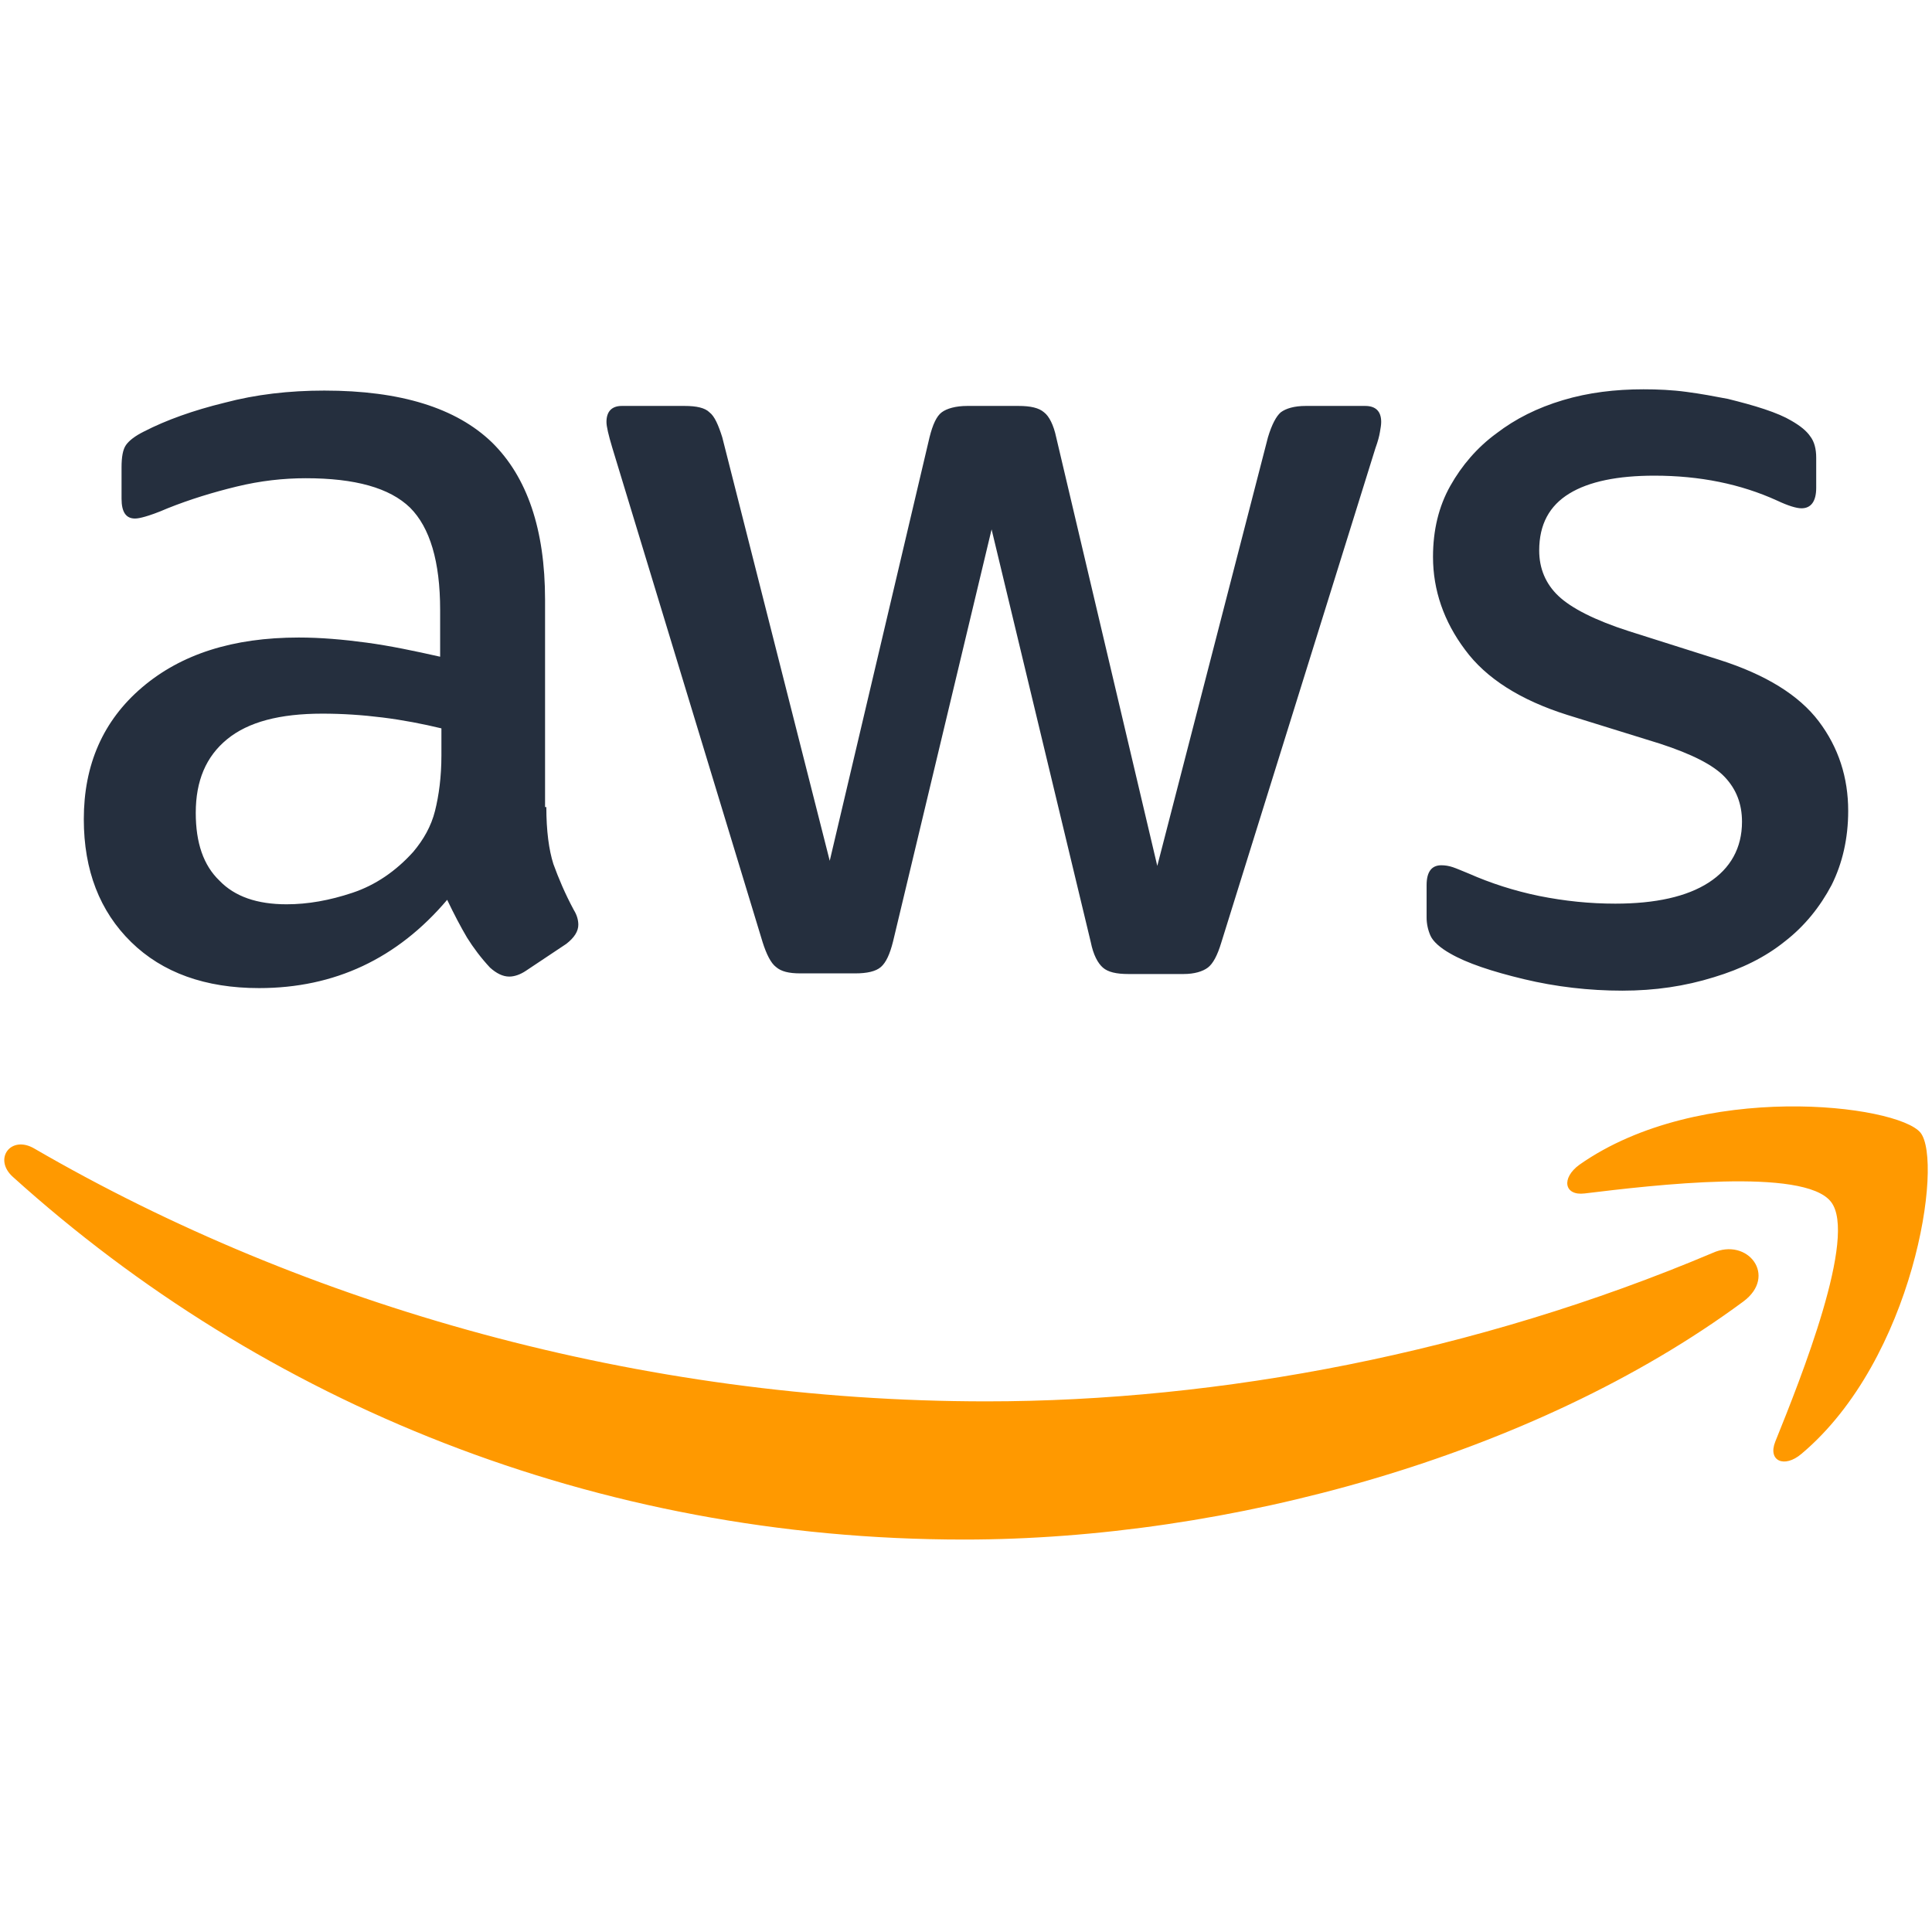
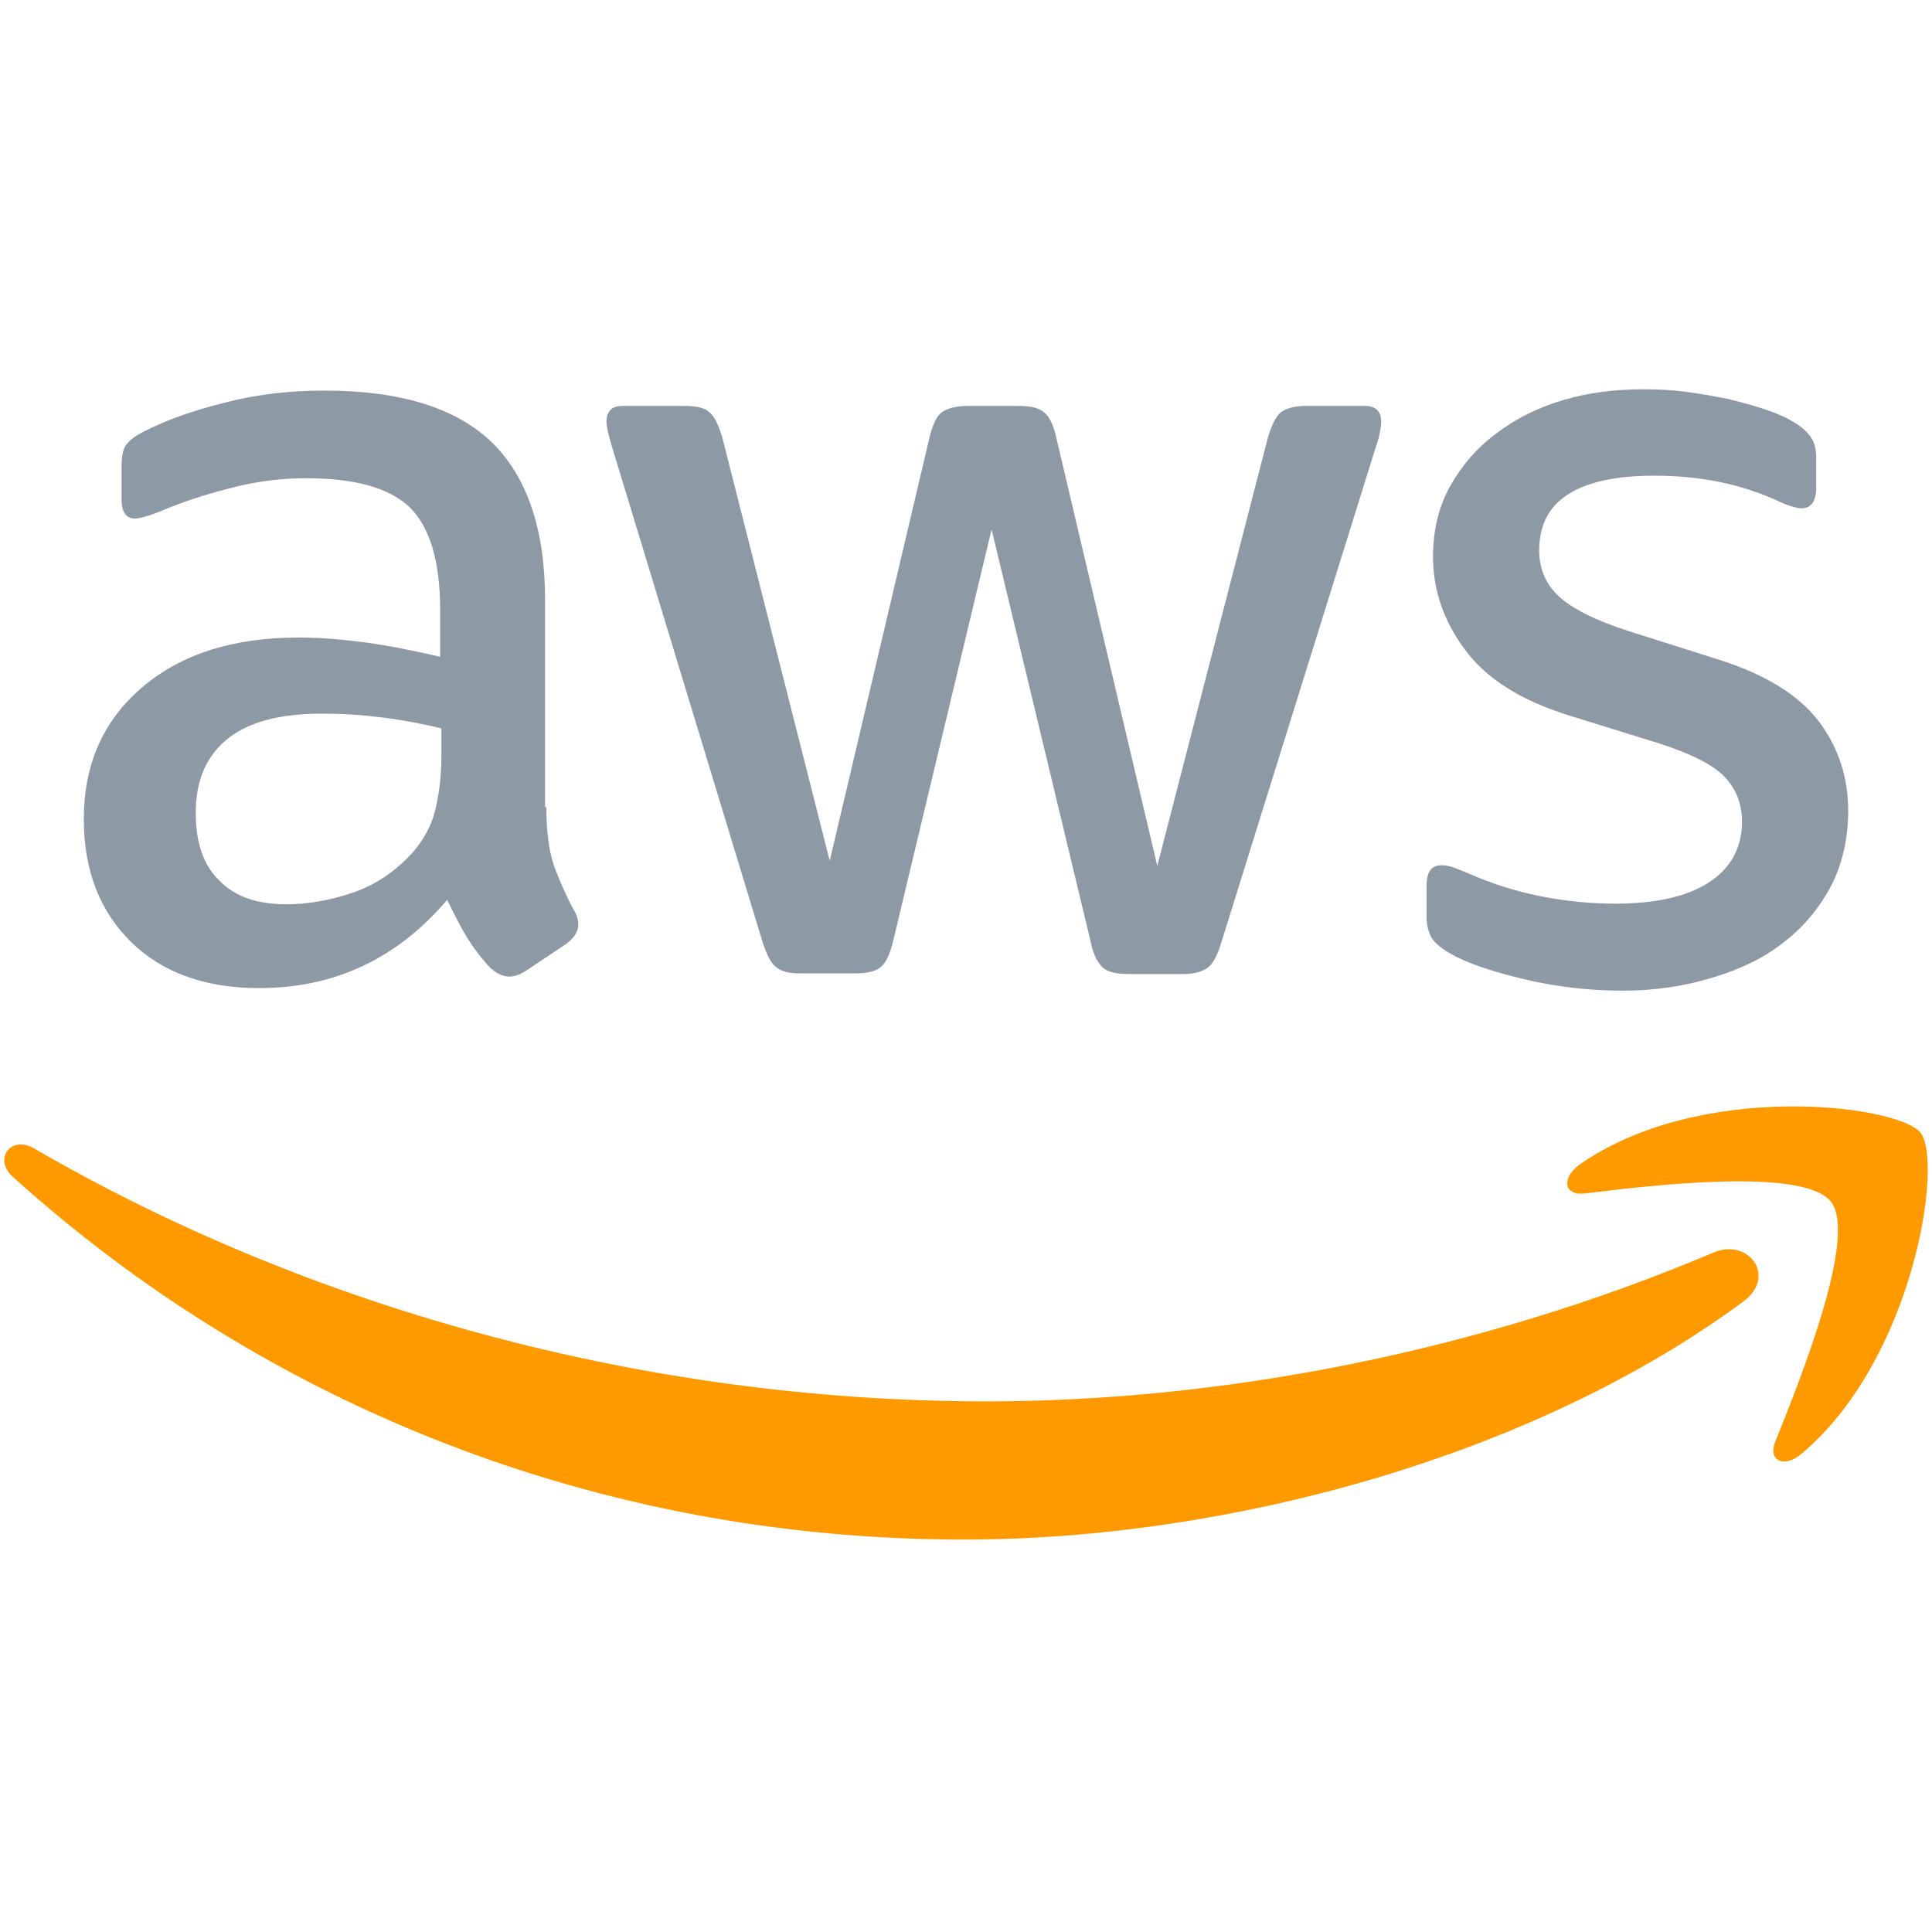
<svg xmlns="http://www.w3.org/2000/svg" width="800px" height="800px" viewBox="0 -51.5 256 256" version="1.1" preserveAspectRatio="xMidYMid">
  <g>
-     <path d="M72.392,55.438 C72.392,58.575 72.731,61.118 73.325,62.983 C74.003,64.848 74.85,66.882 76.037,69.086 C76.461,69.764 76.63,70.442 76.63,71.036 C76.63,71.883 76.122,72.731 75.02,73.579 L69.679,77.139 C68.917,77.648 68.154,77.902 67.475,77.902 C66.628,77.902 65.78,77.478 64.932,76.715 C63.746,75.444 62.728,74.087 61.881,72.731 C61.033,71.29 60.185,69.679 59.253,67.73 C52.641,75.528 44.334,79.428 34.331,79.428 C27.211,79.428 21.531,77.393 17.377,73.325 C13.224,69.256 11.105,63.83 11.105,57.049 C11.105,49.844 13.648,43.995 18.819,39.587 C23.989,35.179 30.856,32.975 39.587,32.975 C42.469,32.975 45.436,33.229 48.572,33.653 C51.709,34.077 54.93,34.755 58.321,35.518 L58.321,29.33 C58.321,22.887 56.964,18.395 54.336,15.767 C51.624,13.139 47.046,11.868 40.519,11.868 C37.552,11.868 34.501,12.207 31.364,12.97 C28.228,13.732 25.176,14.665 22.209,15.852 C20.853,16.445 19.836,16.784 19.242,16.954 C18.649,17.123 18.225,17.208 17.886,17.208 C16.699,17.208 16.106,16.36 16.106,14.58 L16.106,10.426 C16.106,9.07 16.275,8.053 16.699,7.46 C17.123,6.866 17.886,6.273 19.073,5.679 C22.04,4.154 25.6,2.882 29.754,1.865 C33.907,0.763 38.315,0.254 42.977,0.254 C53.065,0.254 60.44,2.543 65.187,7.121 C69.849,11.698 72.223,18.649 72.223,27.974 L72.223,55.438 L72.392,55.438 Z M37.976,68.323 C40.774,68.323 43.656,67.815 46.707,66.797 C49.759,65.78 52.472,63.915 54.76,61.372 C56.117,59.762 57.134,57.981 57.642,55.947 C58.151,53.913 58.49,51.454 58.49,48.572 L58.49,45.012 C56.032,44.419 53.404,43.91 50.691,43.571 C47.979,43.232 45.351,43.062 42.723,43.062 C37.044,43.062 32.89,44.164 30.093,46.453 C27.295,48.742 25.939,51.963 25.939,56.201 C25.939,60.185 26.956,63.152 29.075,65.187 C31.11,67.306 34.077,68.323 37.976,68.323 Z M106.045,77.478 C104.519,77.478 103.502,77.224 102.824,76.63 C102.146,76.122 101.552,74.935 101.044,73.325 L81.123,7.799 C80.615,6.103 80.36,5.001 80.36,4.408 C80.36,3.052 81.038,2.289 82.395,2.289 L90.702,2.289 C92.313,2.289 93.415,2.543 94.008,3.136 C94.686,3.645 95.195,4.832 95.703,6.442 L109.944,62.559 L123.168,6.442 C123.592,4.747 124.101,3.645 124.779,3.136 C125.457,2.628 126.644,2.289 128.17,2.289 L134.951,2.289 C136.562,2.289 137.664,2.543 138.342,3.136 C139.02,3.645 139.613,4.832 139.952,6.442 L153.346,63.237 L168.011,6.442 C168.519,4.747 169.113,3.645 169.706,3.136 C170.384,2.628 171.486,2.289 173.012,2.289 L180.895,2.289 C182.252,2.289 183.015,2.967 183.015,4.408 C183.015,4.832 182.93,5.256 182.845,5.764 C182.76,6.273 182.591,6.951 182.252,7.883 L161.823,73.409 C161.314,75.105 160.721,76.207 160.042,76.715 C159.364,77.224 158.262,77.563 156.821,77.563 L149.531,77.563 C147.921,77.563 146.819,77.309 146.14,76.715 C145.462,76.122 144.869,75.02 144.53,73.325 L131.391,18.649 L118.336,73.24 C117.913,74.935 117.404,76.037 116.726,76.63 C116.048,77.224 114.861,77.478 113.335,77.478 L106.045,77.478 Z M214.972,79.767 C210.564,79.767 206.156,79.258 201.918,78.241 C197.679,77.224 194.374,76.122 192.17,74.85 C190.813,74.087 189.881,73.24 189.542,72.477 C189.203,71.714 189.033,70.866 189.033,70.103 L189.033,65.78 C189.033,64 189.711,63.152 190.983,63.152 C191.491,63.152 192,63.237 192.509,63.407 C193.017,63.576 193.78,63.915 194.628,64.254 C197.51,65.526 200.646,66.543 203.952,67.221 C207.343,67.899 210.649,68.238 214.04,68.238 C219.38,68.238 223.534,67.306 226.416,65.441 C229.298,63.576 230.824,60.864 230.824,57.388 C230.824,55.015 230.061,53.065 228.535,51.454 C227.009,49.844 224.127,48.403 219.974,47.046 L207.682,43.232 C201.494,41.282 196.917,38.4 194.119,34.585 C191.322,30.856 189.881,26.702 189.881,22.294 C189.881,18.734 190.644,15.597 192.17,12.885 C193.695,10.172 195.73,7.799 198.273,5.934 C200.816,3.984 203.698,2.543 207.089,1.526 C210.479,0.509 214.04,0.085 217.77,0.085 C219.634,0.085 221.584,0.17 223.449,0.424 C225.399,0.678 227.179,1.017 228.959,1.356 C230.654,1.78 232.265,2.204 233.791,2.713 C235.317,3.221 236.503,3.73 237.351,4.238 C238.538,4.917 239.385,5.595 239.894,6.358 C240.403,7.036 240.657,7.968 240.657,9.155 L240.657,13.139 C240.657,14.919 239.979,15.852 238.707,15.852 C238.029,15.852 236.927,15.513 235.486,14.834 C230.654,12.63 225.229,11.528 219.211,11.528 C214.379,11.528 210.564,12.291 207.936,13.902 C205.309,15.513 203.952,17.971 203.952,21.446 C203.952,23.82 204.8,25.854 206.495,27.465 C208.191,29.075 211.327,30.686 215.82,32.127 L227.857,35.942 C233.96,37.891 238.368,40.604 240.996,44.079 C243.624,47.555 244.895,51.539 244.895,55.947 C244.895,59.592 244.132,62.898 242.691,65.78 C241.166,68.662 239.131,71.205 236.503,73.24 C233.875,75.359 230.739,76.885 227.094,77.987 C223.279,79.174 219.295,79.767 214.972,79.767 Z" fill="#252F3E" fill-rule="nonzero">
+     <path d="M72.392,55.438 C72.392,58.575 72.731,61.118 73.325,62.983 C74.003,64.848 74.85,66.882 76.037,69.086 C76.461,69.764 76.63,70.442 76.63,71.036 C76.63,71.883 76.122,72.731 75.02,73.579 L69.679,77.139 C68.917,77.648 68.154,77.902 67.475,77.902 C66.628,77.902 65.78,77.478 64.932,76.715 C63.746,75.444 62.728,74.087 61.881,72.731 C61.033,71.29 60.185,69.679 59.253,67.73 C52.641,75.528 44.334,79.428 34.331,79.428 C27.211,79.428 21.531,77.393 17.377,73.325 C13.224,69.256 11.105,63.83 11.105,57.049 C11.105,49.844 13.648,43.995 18.819,39.587 C23.989,35.179 30.856,32.975 39.587,32.975 C42.469,32.975 45.436,33.229 48.572,33.653 C51.709,34.077 54.93,34.755 58.321,35.518 L58.321,29.33 C58.321,22.887 56.964,18.395 54.336,15.767 C51.624,13.139 47.046,11.868 40.519,11.868 C37.552,11.868 34.501,12.207 31.364,12.97 C28.228,13.732 25.176,14.665 22.209,15.852 C20.853,16.445 19.836,16.784 19.242,16.954 C18.649,17.123 18.225,17.208 17.886,17.208 C16.699,17.208 16.106,16.36 16.106,14.58 L16.106,10.426 C16.106,9.07 16.275,8.053 16.699,7.46 C17.123,6.866 17.886,6.273 19.073,5.679 C22.04,4.154 25.6,2.882 29.754,1.865 C33.907,0.763 38.315,0.254 42.977,0.254 C53.065,0.254 60.44,2.543 65.187,7.121 C69.849,11.698 72.223,18.649 72.223,27.974 L72.223,55.438 L72.392,55.438 Z M37.976,68.323 C40.774,68.323 43.656,67.815 46.707,66.797 C49.759,65.78 52.472,63.915 54.76,61.372 C56.117,59.762 57.134,57.981 57.642,55.947 C58.151,53.913 58.49,51.454 58.49,48.572 L58.49,45.012 C56.032,44.419 53.404,43.91 50.691,43.571 C47.979,43.232 45.351,43.062 42.723,43.062 C37.044,43.062 32.89,44.164 30.093,46.453 C27.295,48.742 25.939,51.963 25.939,56.201 C25.939,60.185 26.956,63.152 29.075,65.187 C31.11,67.306 34.077,68.323 37.976,68.323 Z M106.045,77.478 C104.519,77.478 103.502,77.224 102.824,76.63 C102.146,76.122 101.552,74.935 101.044,73.325 L81.123,7.799 C80.615,6.103 80.36,5.001 80.36,4.408 C80.36,3.052 81.038,2.289 82.395,2.289 L90.702,2.289 C92.313,2.289 93.415,2.543 94.008,3.136 C94.686,3.645 95.195,4.832 95.703,6.442 L109.944,62.559 L123.168,6.442 C123.592,4.747 124.101,3.645 124.779,3.136 C125.457,2.628 126.644,2.289 128.17,2.289 L134.951,2.289 C136.562,2.289 137.664,2.543 138.342,3.136 C139.02,3.645 139.613,4.832 139.952,6.442 L153.346,63.237 L168.011,6.442 C168.519,4.747 169.113,3.645 169.706,3.136 C170.384,2.628 171.486,2.289 173.012,2.289 L180.895,2.289 C182.252,2.289 183.015,2.967 183.015,4.408 C183.015,4.832 182.93,5.256 182.845,5.764 C182.76,6.273 182.591,6.951 182.252,7.883 L161.823,73.409 C161.314,75.105 160.721,76.207 160.042,76.715 C159.364,77.224 158.262,77.563 156.821,77.563 L149.531,77.563 C147.921,77.563 146.819,77.309 146.14,76.715 C145.462,76.122 144.869,75.02 144.53,73.325 L131.391,18.649 L118.336,73.24 C117.913,74.935 117.404,76.037 116.726,76.63 C116.048,77.224 114.861,77.478 113.335,77.478 L106.045,77.478 Z M214.972,79.767 C210.564,79.767 206.156,79.258 201.918,78.241 C197.679,77.224 194.374,76.122 192.17,74.85 C190.813,74.087 189.881,73.24 189.542,72.477 C189.203,71.714 189.033,70.866 189.033,70.103 L189.033,65.78 C189.033,64 189.711,63.152 190.983,63.152 C191.491,63.152 192,63.237 192.509,63.407 C193.017,63.576 193.78,63.915 194.628,64.254 C197.51,65.526 200.646,66.543 203.952,67.221 C207.343,67.899 210.649,68.238 214.04,68.238 C219.38,68.238 223.534,67.306 226.416,65.441 C229.298,63.576 230.824,60.864 230.824,57.388 C230.824,55.015 230.061,53.065 228.535,51.454 C227.009,49.844 224.127,48.403 219.974,47.046 L207.682,43.232 C201.494,41.282 196.917,38.4 194.119,34.585 C191.322,30.856 189.881,26.702 189.881,22.294 C189.881,18.734 190.644,15.597 192.17,12.885 C193.695,10.172 195.73,7.799 198.273,5.934 C200.816,3.984 203.698,2.543 207.089,1.526 C210.479,0.509 214.04,0.085 217.77,0.085 C219.634,0.085 221.584,0.17 223.449,0.424 C225.399,0.678 227.179,1.017 228.959,1.356 C230.654,1.78 232.265,2.204 233.791,2.713 C235.317,3.221 236.503,3.73 237.351,4.238 C238.538,4.917 239.385,5.595 239.894,6.358 C240.403,7.036 240.657,7.968 240.657,9.155 L240.657,13.139 C240.657,14.919 239.979,15.852 238.707,15.852 C238.029,15.852 236.927,15.513 235.486,14.834 C230.654,12.63 225.229,11.528 219.211,11.528 C214.379,11.528 210.564,12.291 207.936,13.902 C205.309,15.513 203.952,17.971 203.952,21.446 C203.952,23.82 204.8,25.854 206.495,27.465 C208.191,29.075 211.327,30.686 215.82,32.127 L227.857,35.942 C233.96,37.891 238.368,40.604 240.996,44.079 C243.624,47.555 244.895,51.539 244.895,55.947 C244.895,59.592 244.132,62.898 242.691,65.78 C241.166,68.662 239.131,71.205 236.503,73.24 C233.875,75.359 230.739,76.885 227.094,77.987 C223.279,79.174 219.295,79.767 214.972,79.767 Z" fill="#8e99a6" fill-rule="nonzero">

</path>
    <path d="M230.993,120.964 C203.105,141.563 162.585,152.498 127.746,152.498 C78.919,152.498 34.925,134.442 1.695,104.434 C-0.932,102.061 1.441,98.84 4.577,100.705 C40.519,121.558 84.853,134.188 130.713,134.188 C161.653,134.188 195.645,127.746 226.925,114.522 C231.587,112.403 235.571,117.574 230.993,120.964 Z M242.607,107.74 C239.046,103.163 219.041,105.536 209.971,106.638 C207.258,106.977 206.834,104.604 209.293,102.824 C225.229,91.634 251.423,94.856 254.474,98.585 C257.526,102.4 253.626,128.593 238.707,141.139 C236.419,143.089 234.215,142.072 235.232,139.528 C238.623,131.136 246.167,112.233 242.607,107.74 Z" fill="#FF9900">

</path>
  </g>
</svg>
